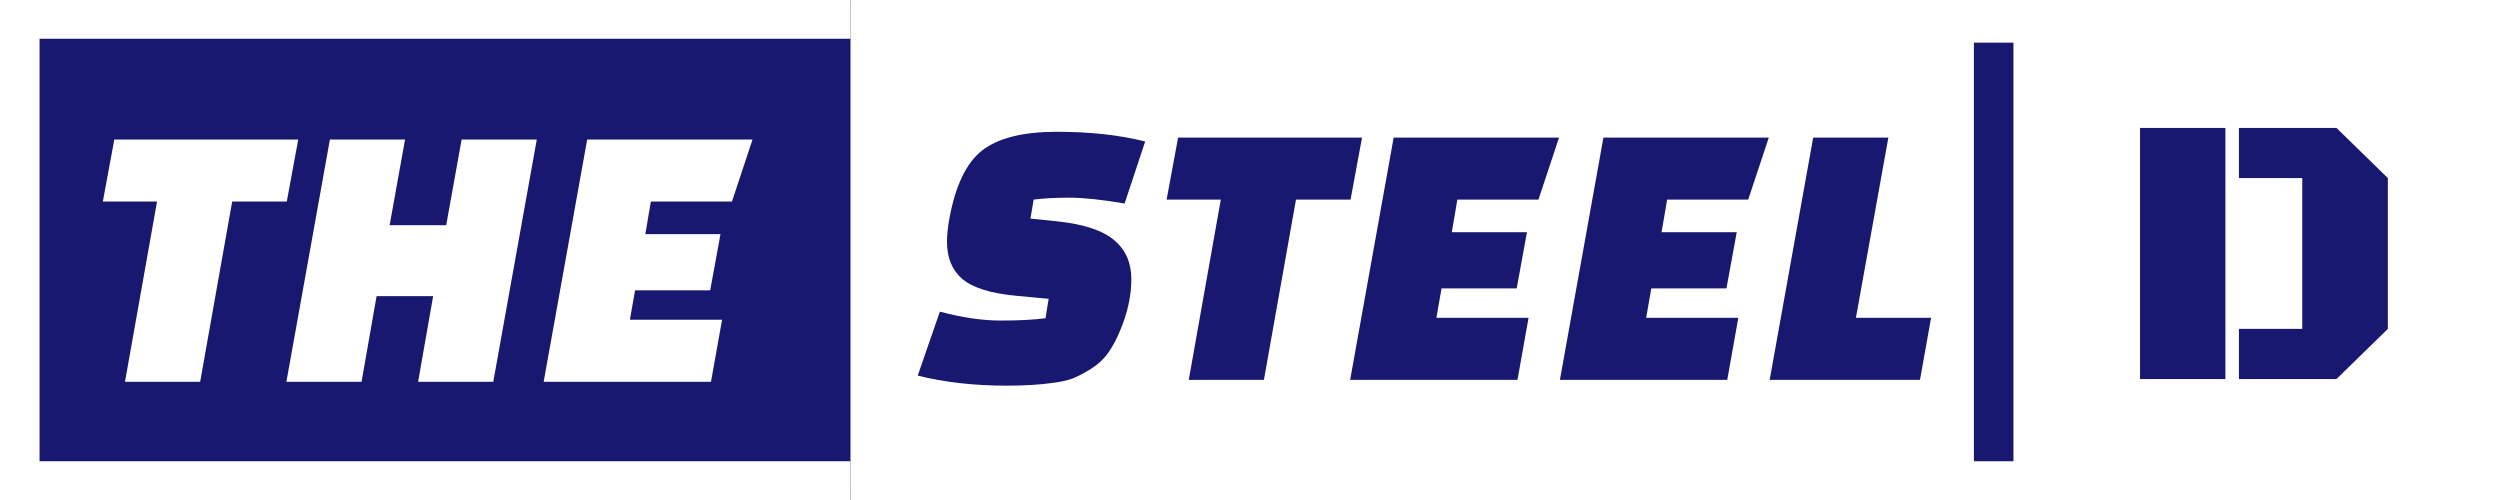
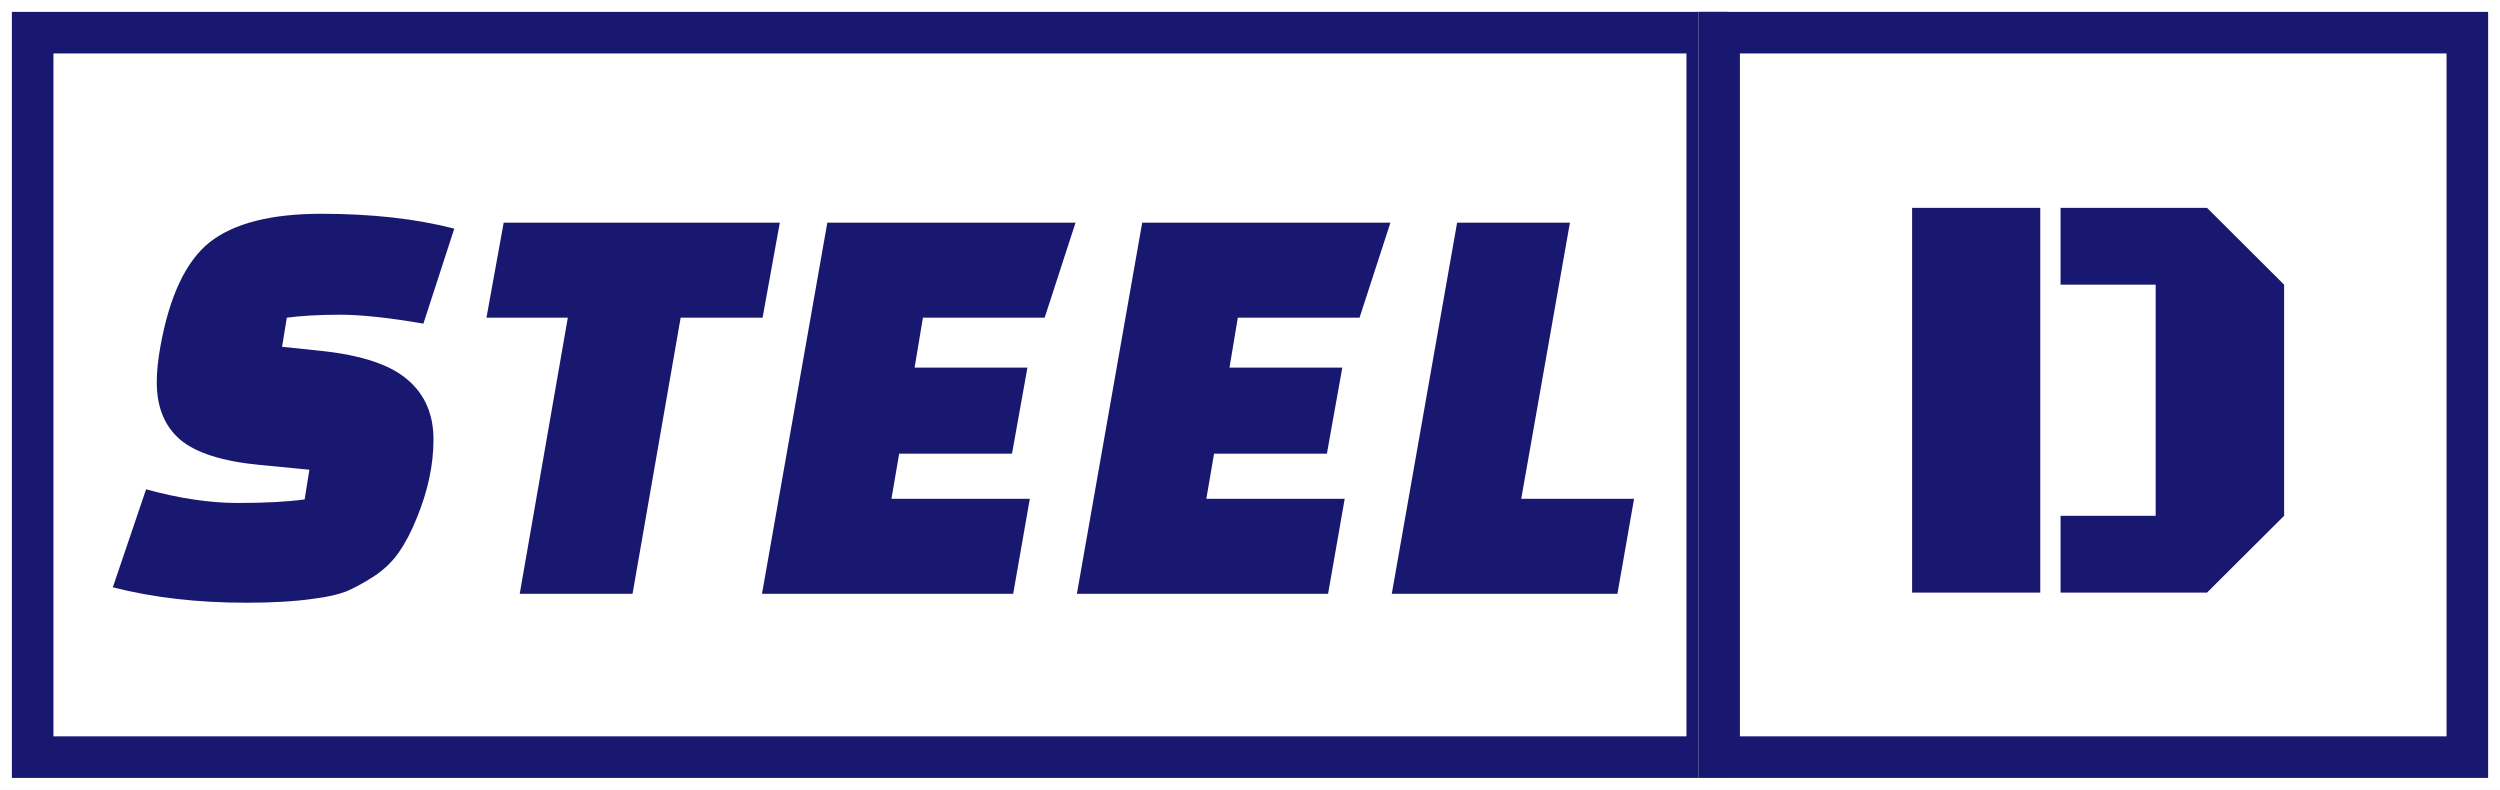
- <svg xmlns="http://www.w3.org/2000/svg" width="210" height="42" viewBox="0 0 210 42" fill="none" role="img" aria-label="The Steel D">
-   <rect x="0.5" y="0.5" width="209" height="41" stroke="white" />
-   <path d="M71.439 0H167.468V42H71.439V0Z" fill="white" />
-   <path d="M165.807 0H210V42H165.807V0Z" fill="white" />
-   <path d="M0 0H71.44V42H0V0Z" fill="#181871" />
-   <path d="M71.44 0V42H0V0H71.44ZM3.323 38.744H71.44V3.256H3.323V38.744Z" fill="white" />
-   <path d="M161.28 31.907H148.653L152.308 11.558H158.622L155.897 26.698H162.21L161.28 31.907Z" fill="#181871" />
-   <path d="M145.022 24.223H138.709L138.277 26.698H146.019L145.089 31.907H131.033L134.688 11.558H148.578L146.85 16.767H140.038L139.573 19.502H145.886L145.022 24.223Z" fill="#181871" />
-   <path d="M127.402 24.223H121.089L120.657 26.698H128.399L127.468 31.907H113.413L117.068 11.558H130.957L129.23 16.767H122.418L121.953 19.502H128.266L127.402 24.223Z" fill="#181871" />
-   <path d="M113.447 16.767H108.862L106.17 31.907H99.857L102.548 16.767H97.996L98.96 11.558H114.411L113.447 16.767Z" fill="#181871" />
-   <path d="M77.089 31.549L78.95 26.177C80.81 26.676 82.516 26.926 84.067 26.926C85.617 26.926 86.869 26.86 87.822 26.73L88.087 25.102L85.329 24.842C83.225 24.646 81.73 24.18 80.844 23.442C79.98 22.704 79.548 21.662 79.548 20.316C79.548 19.73 79.614 19.079 79.747 18.363C80.257 15.585 81.176 13.674 82.505 12.633C83.856 11.591 85.939 11.07 88.752 11.07C91.565 11.07 94.046 11.341 96.195 11.884L94.467 17.093C92.54 16.767 90.989 16.605 89.815 16.605C88.641 16.605 87.644 16.659 86.825 16.767L86.559 18.363L88.785 18.591C91.045 18.829 92.651 19.361 93.603 20.186C94.556 20.989 95.032 22.074 95.032 23.442C95.032 24.831 94.722 26.264 94.102 27.739C93.791 28.499 93.448 29.14 93.072 29.66C92.717 30.16 92.252 30.594 91.676 30.963C91.122 31.31 90.613 31.581 90.147 31.777C89.682 31.95 89.095 32.081 88.386 32.167C87.345 32.319 86.072 32.395 84.565 32.395C81.818 32.395 79.326 32.113 77.089 31.549Z" fill="#181871" />
-   <path d="M188.07 31.84V27.627H193.391V14.957H188.07V10.744H196.263L200.579 14.957V27.627L196.263 31.84H188.07ZM179.763 31.84V10.744H186.934V31.84H179.763Z" fill="#181871" />
-   <path d="M59.657 24.386H53.344L52.912 26.86H60.654L59.723 32.07H45.668L49.323 11.721H63.212L61.484 16.93H54.673L54.208 19.665H60.521L59.657 24.386Z" fill="white" />
-   <path d="M35.121 32.07L36.384 24.874H31.633L30.37 32.07H24.057L27.712 11.721H34.025L32.729 18.916H37.481L38.777 11.721H45.09L41.435 32.07H35.121Z" fill="white" />
-   <path d="M24.09 16.93H19.504L16.813 32.07H10.499L13.191 16.93H8.639L9.602 11.721H25.053L24.09 16.93Z" fill="white" />
-   <rect x="165.807" y="3.581" width="3.323" height="35.163" fill="#181871" />
+ <svg xmlns="http://www.w3.org/2000/svg" width="421" height="133" viewBox="0 0 421 133" fill="none">
+   <rect width="421" height="133" fill="white" />
+   <path d="M2 2H291V131H2V2Z" fill="white" />
+   <path d="M291 2V131H2V2H291ZM9 124H284V9H9V124Z" fill="#181871" />
+   <path d="M286 2H419V131H286V2Z" fill="white" />
+   <path d="M419 2V131H286V2H419ZM293 124H412V9H293V124Z" fill="#181871" />
+   <path d="M272.375 100H234.375L245.375 37.5H264.375L256.175 84H275.175L272.375 100Z" fill="#181871" />
+   <path d="M223.447 76.4H204.447L203.147 84H226.447L223.647 100H181.347L192.347 37.5H234.147L228.947 53.5H208.447L207.047 61.9H226.047L223.447 76.4Z" fill="#181871" />
+   <path d="M170.42 76.4H151.42L150.12 84H173.42L170.62 100H128.32L139.32 37.5H181.12L175.92 53.5H155.42L154.02 61.9H173.02L170.42 76.4Z" fill="#181871" />
+   <path d="M128.42 53.5H114.62L106.52 100H87.52L95.62 53.5H81.92L84.82 37.5H131.32L128.42 53.5Z" fill="#181871" />
+   <path d="M19 98.9L24.6 82.4C30.2 83.933 35.333 84.7 40 84.7C44.667 84.7 48.433 84.5 51.3 84.1L52.1 79.1L43.8 78.3C37.467 77.7 32.967 76.267 30.3 74C27.7 71.733 26.4 68.533 26.4 64.4C26.4 62.6 26.6 60.6 27 58.4C28.533 49.867 31.3 44 35.3 40.8C39.367 37.6 45.633 36 54.1 36C62.567 36 70.033 36.833 76.5 38.5L71.3 54.5C65.5 53.5 60.833 53 57.3 53C53.767 53 50.767 53.167 48.3 53.5L47.5 58.4L54.2 59.1C61 59.833 65.833 61.467 68.7 64C71.567 66.467 73 69.8 73 74C73 78.267 72.067 82.667 70.2 87.2C69.267 89.533 68.233 91.5 67.1 93.1C66.033 94.633 64.633 95.967 62.9 97.1C61.233 98.167 59.7 99 58.3 99.6C56.9 100.133 55.133 100.533 53 100.8C49.867 101.267 46.033 101.5 41.5 101.5C33.233 101.5 25.733 100.633 19 98.9Z" fill="#181871" />
+   <path d="M347 99.795V86.856H363.016V47.94H347V35H371.658L384.646 47.94V86.856L371.658 99.795H347ZM322 99.795V35H343.582V99.795H322Z" fill="#181871" />
</svg>
